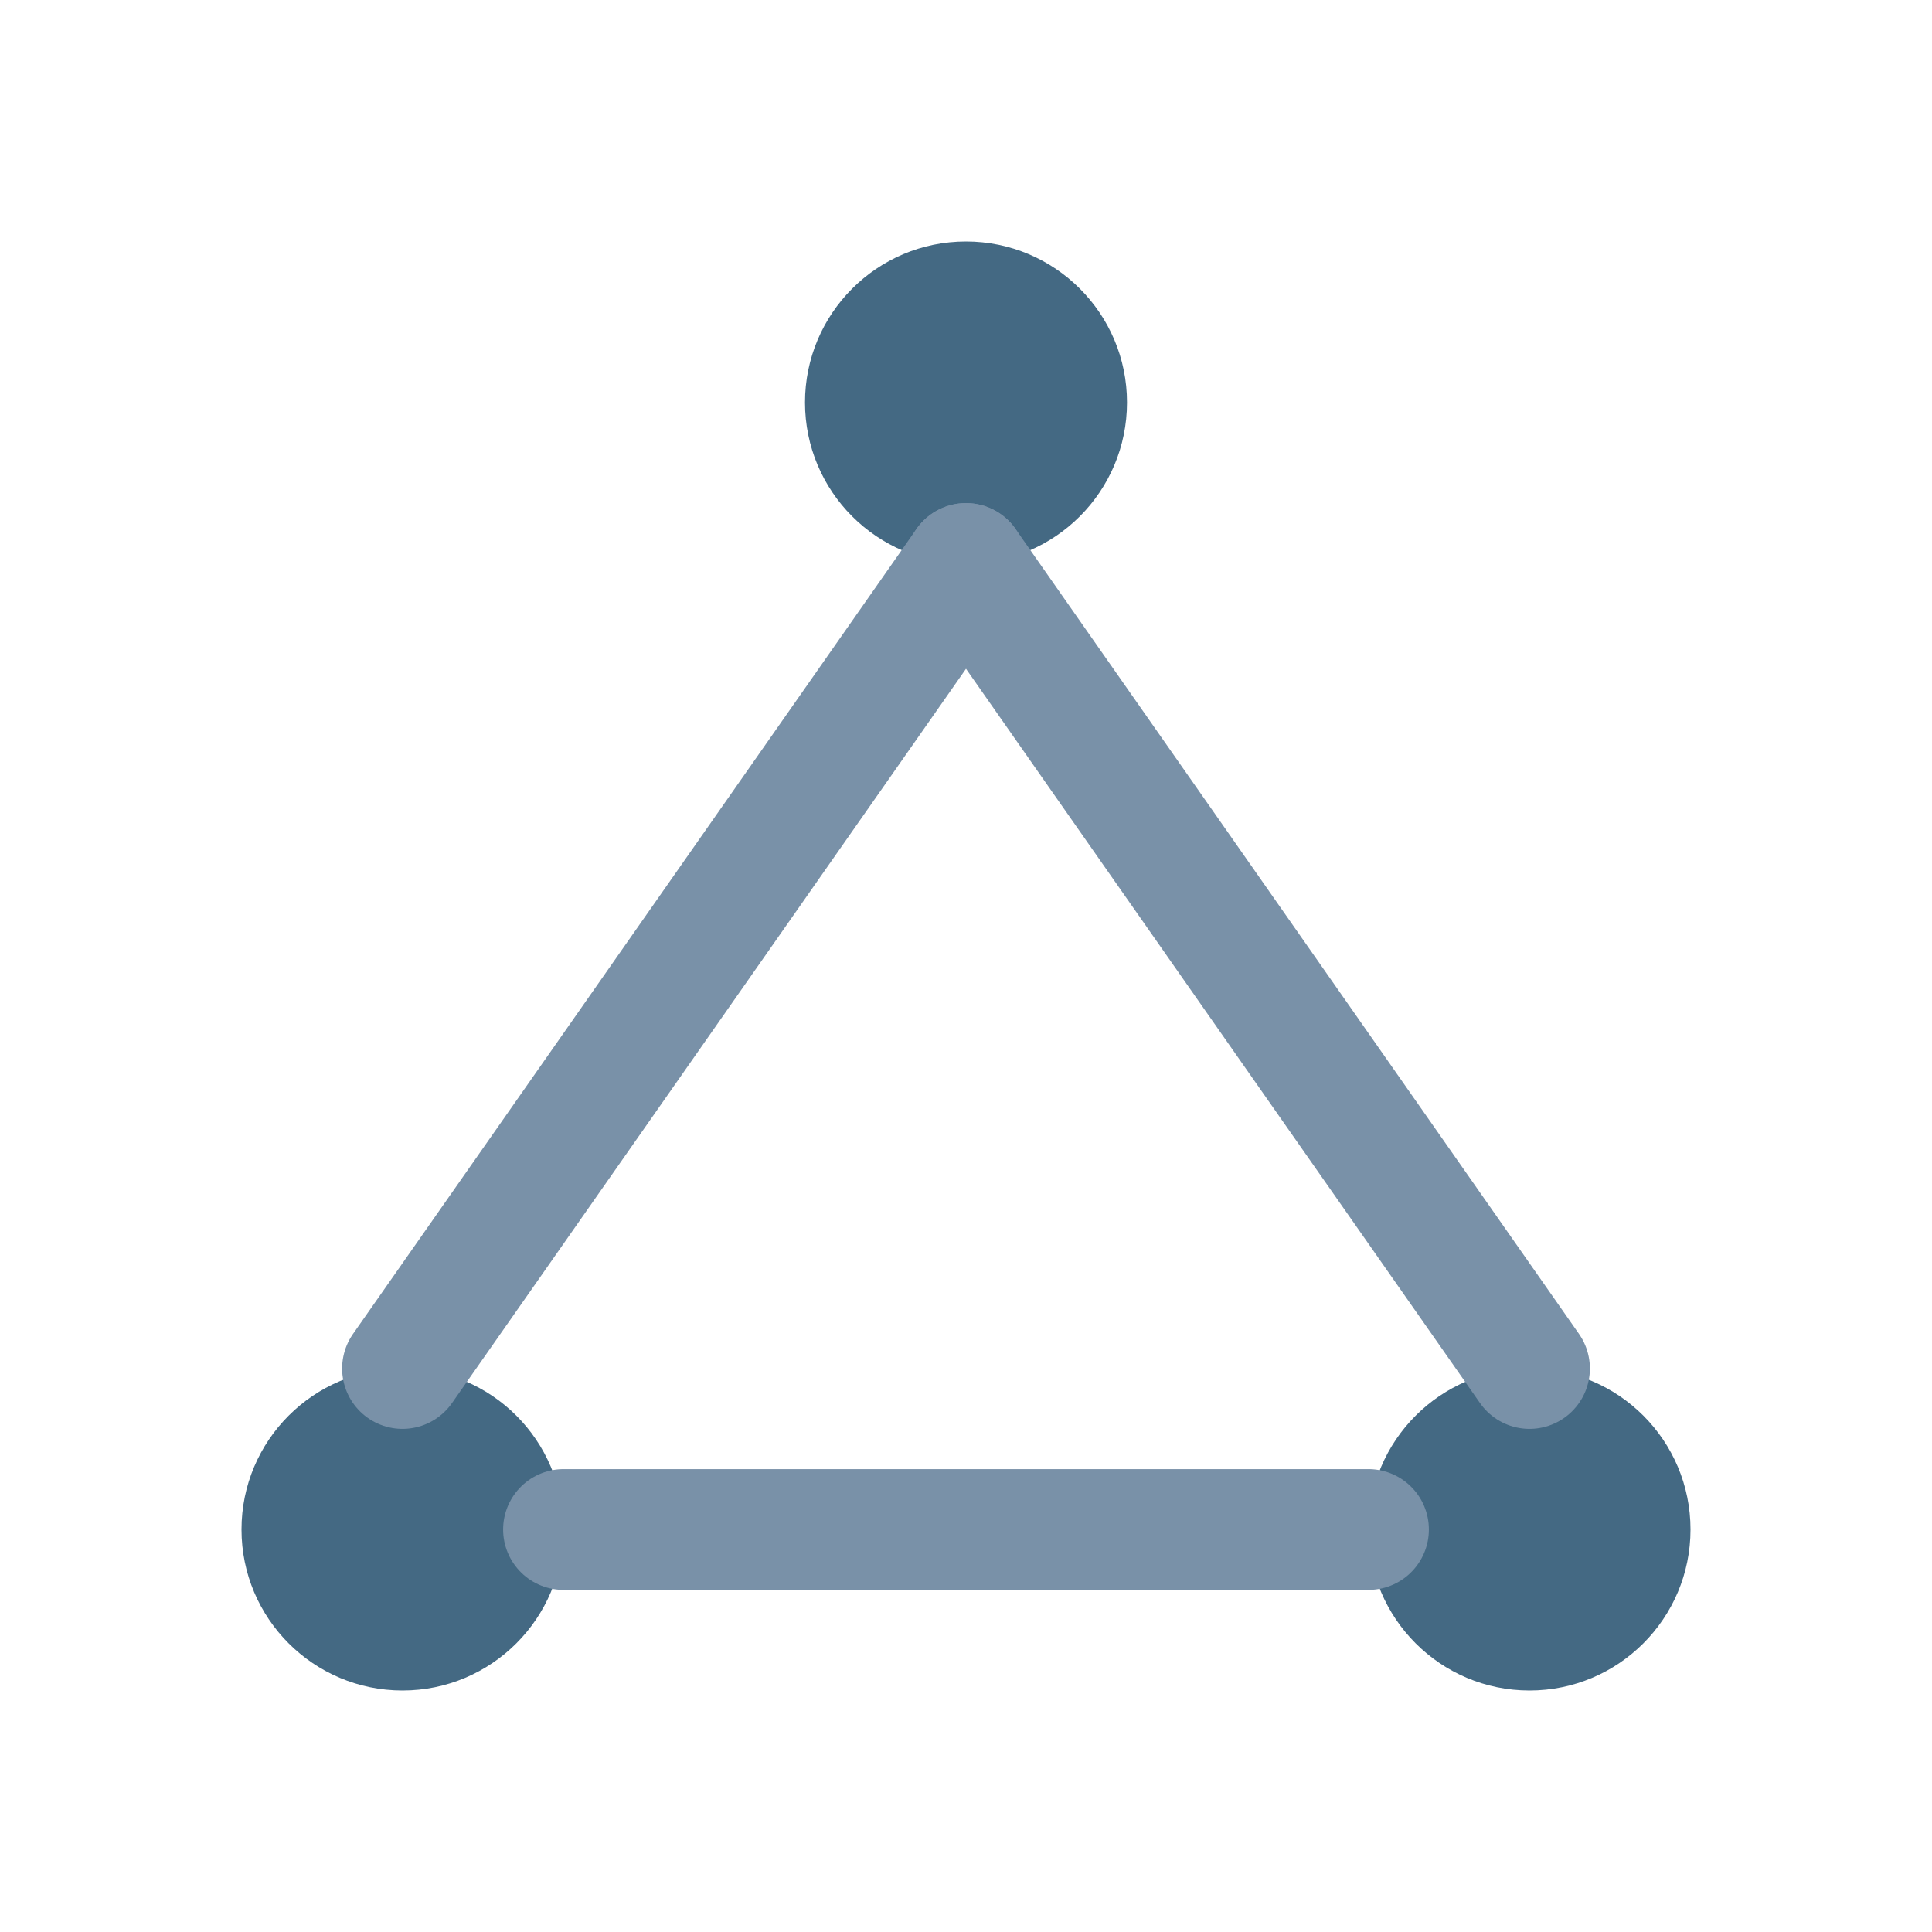
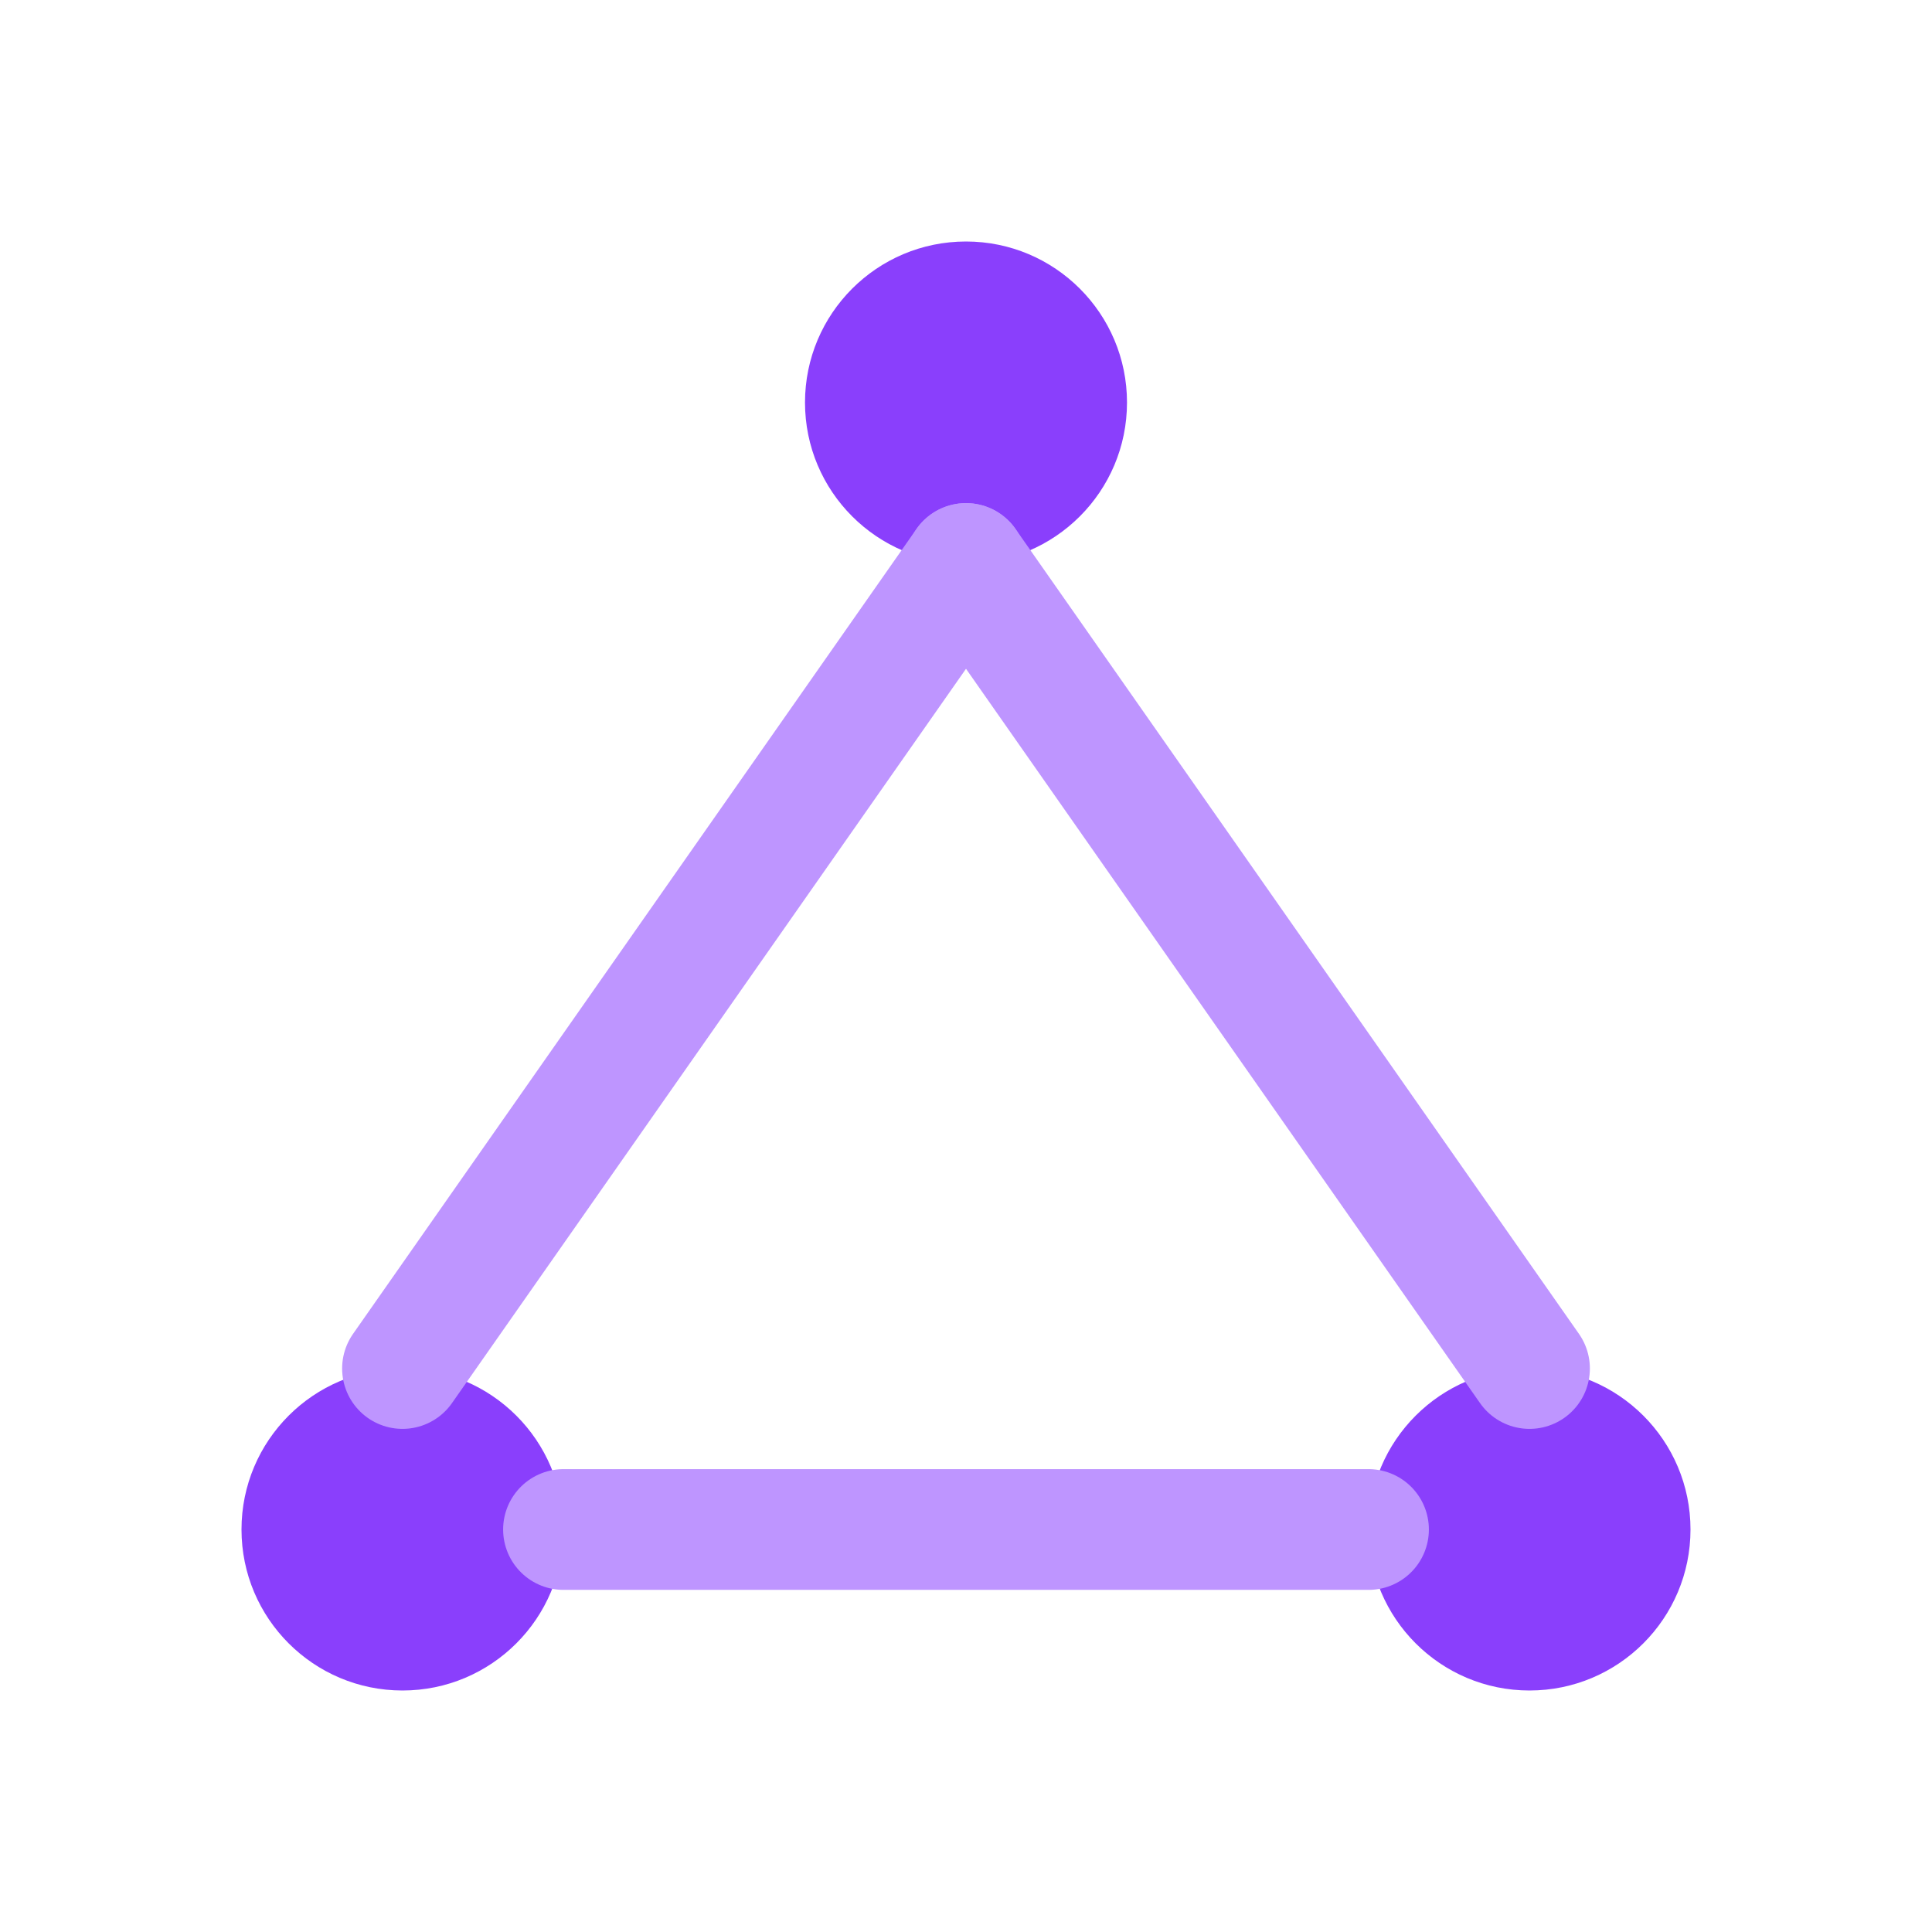
- <svg xmlns="http://www.w3.org/2000/svg" viewBox="0 0 24 24" fill="none" stroke="#7991A8" stroke-width="1.5" stroke-linecap="round" stroke-linejoin="round" width="24" height="24">
-   <circle cx="12" cy="5" r="2" fill="#446983" stroke="none" />
-   <circle cx="5" cy="19" r="2" fill="#446983" stroke="none" />
-   <circle cx="19" cy="19" r="2" fill="#446983" stroke="none" />
+ <svg xmlns="http://www.w3.org/2000/svg" viewBox="0 0 24 24" fill="none" stroke="#BE95FF" stroke-width="1.5" stroke-linecap="round" stroke-linejoin="round" width="24" height="24">
+   <circle cx="12" cy="5" r="2" fill="#8A3FFC" stroke="none" />
+   <circle cx="5" cy="19" r="2" fill="#8A3FFC" stroke="none" />
+   <circle cx="19" cy="19" r="2" fill="#8A3FFC" stroke="none" />
  <line x1="12" y1="7" x2="5" y2="17" />
  <line x1="12" y1="7" x2="19" y2="17" />
  <line x1="7" y1="19" x2="17" y2="19" />
</svg>
